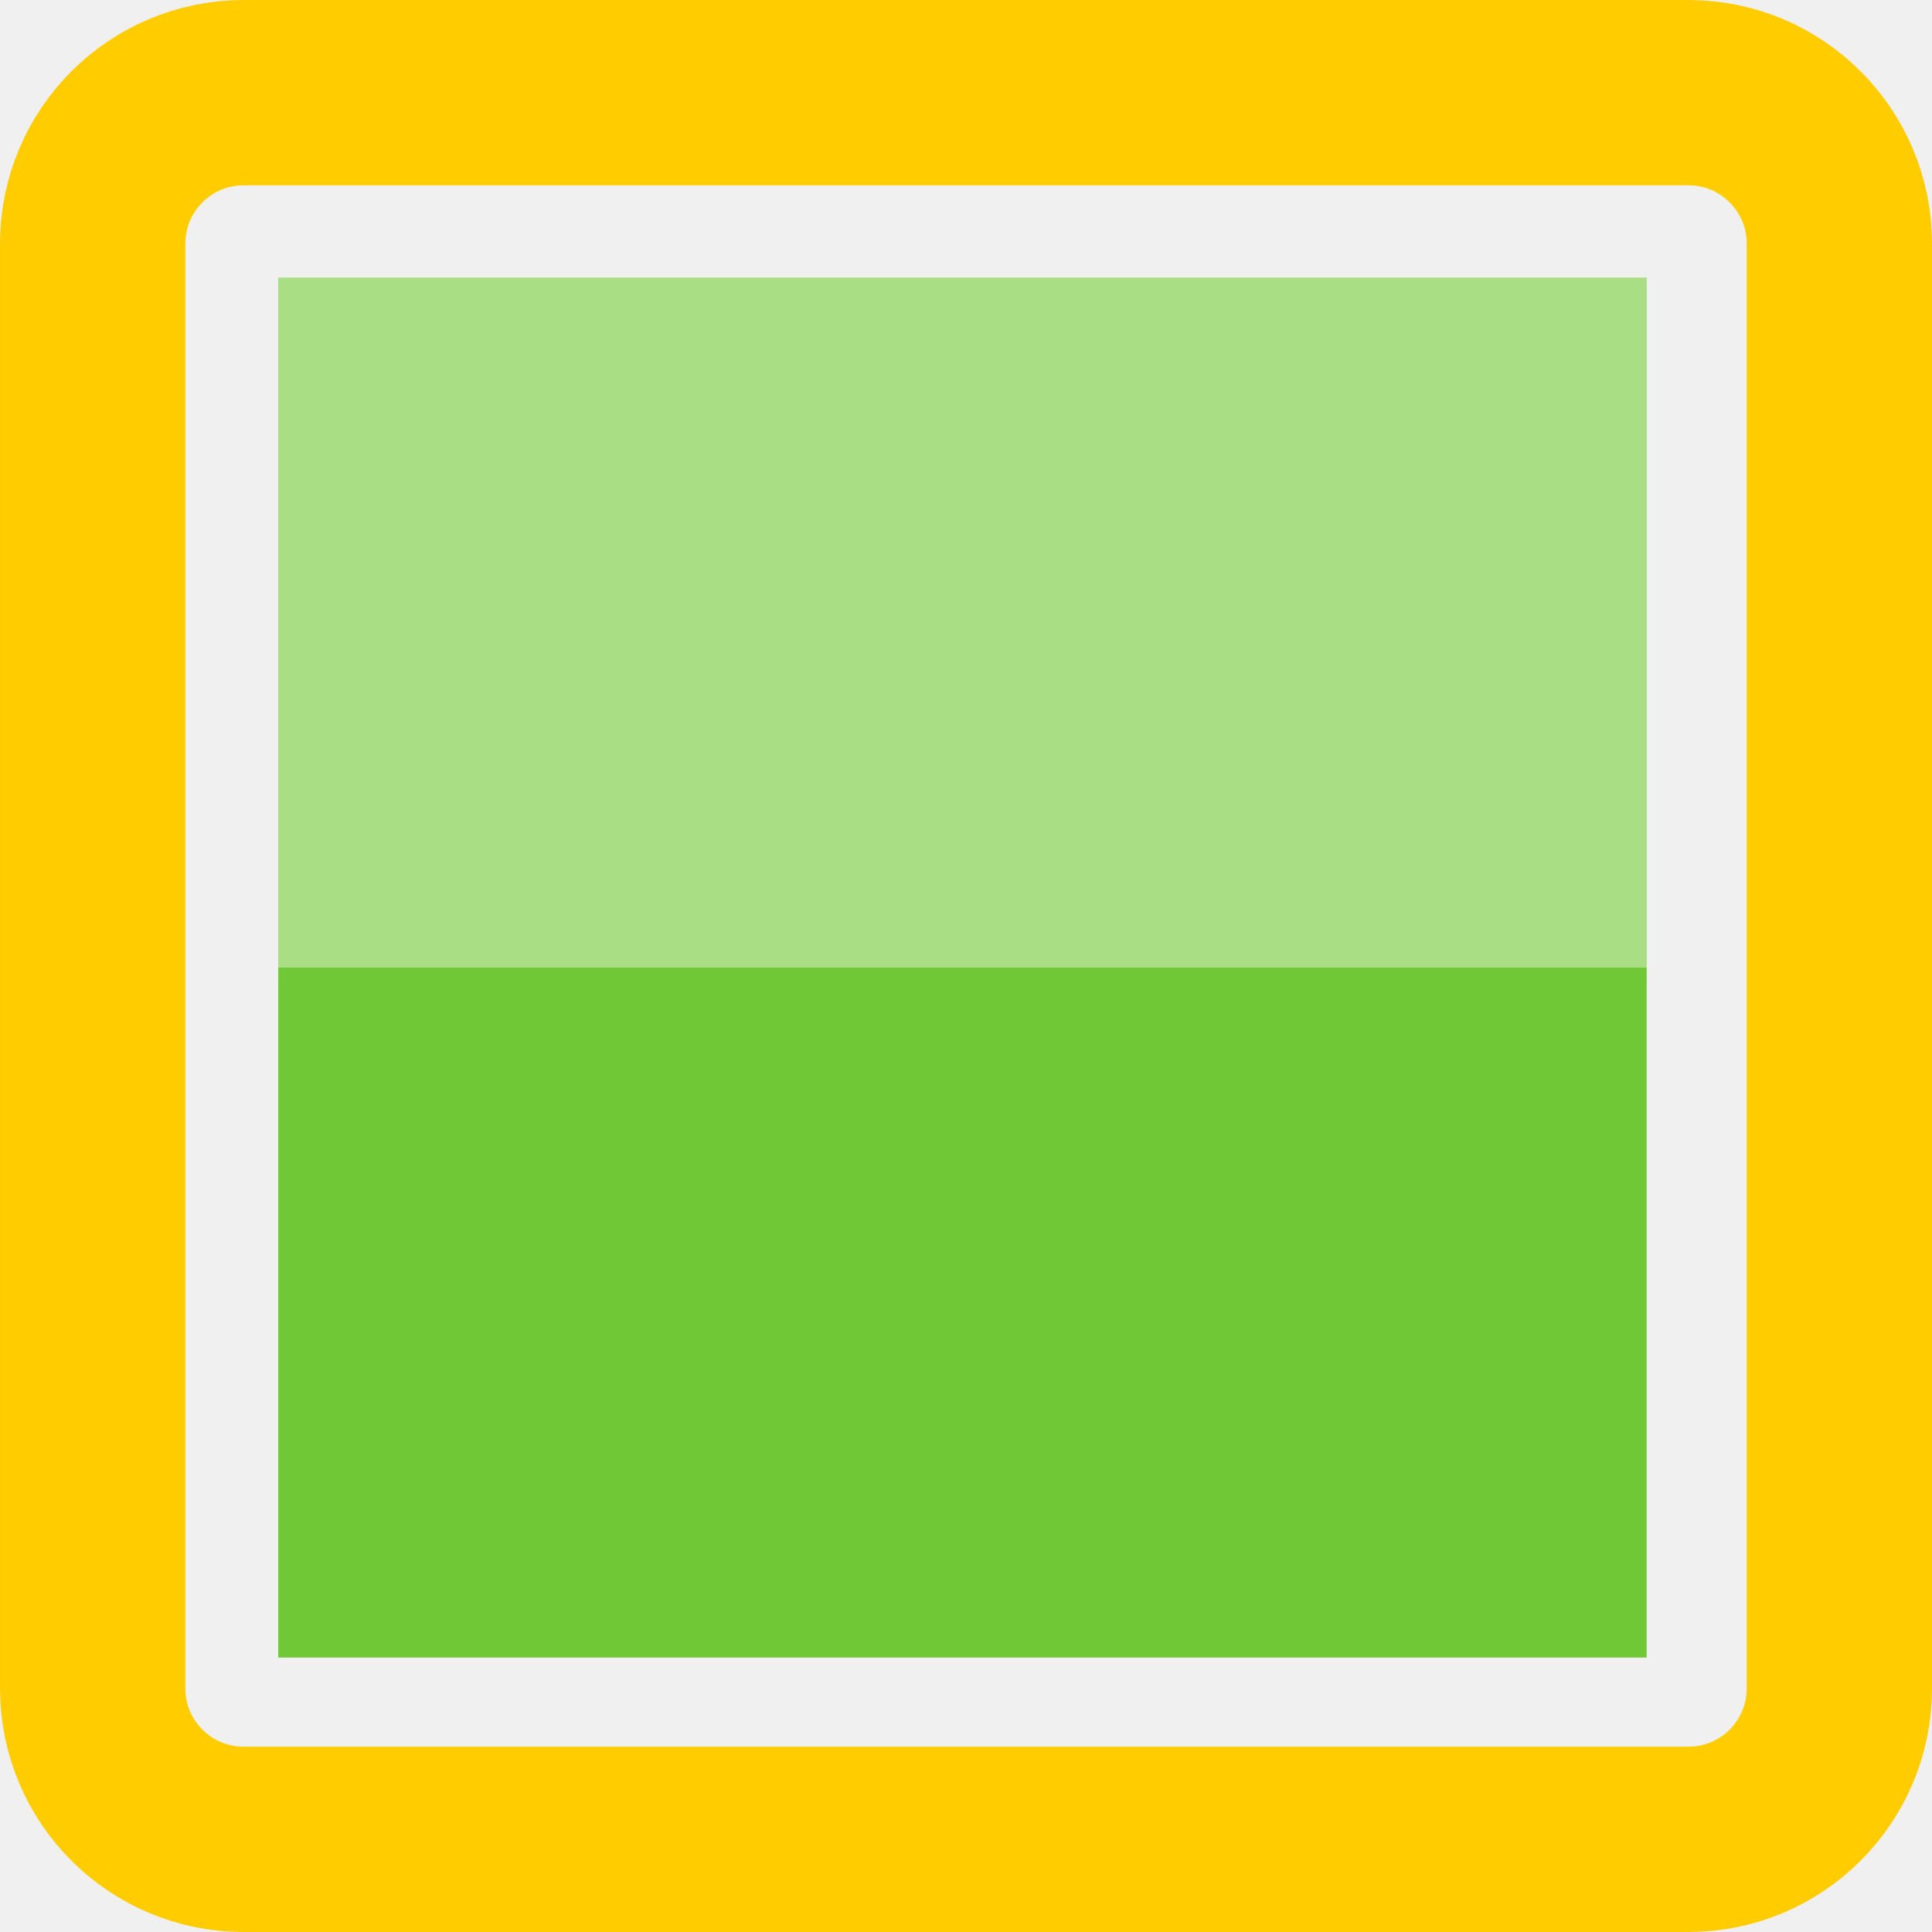
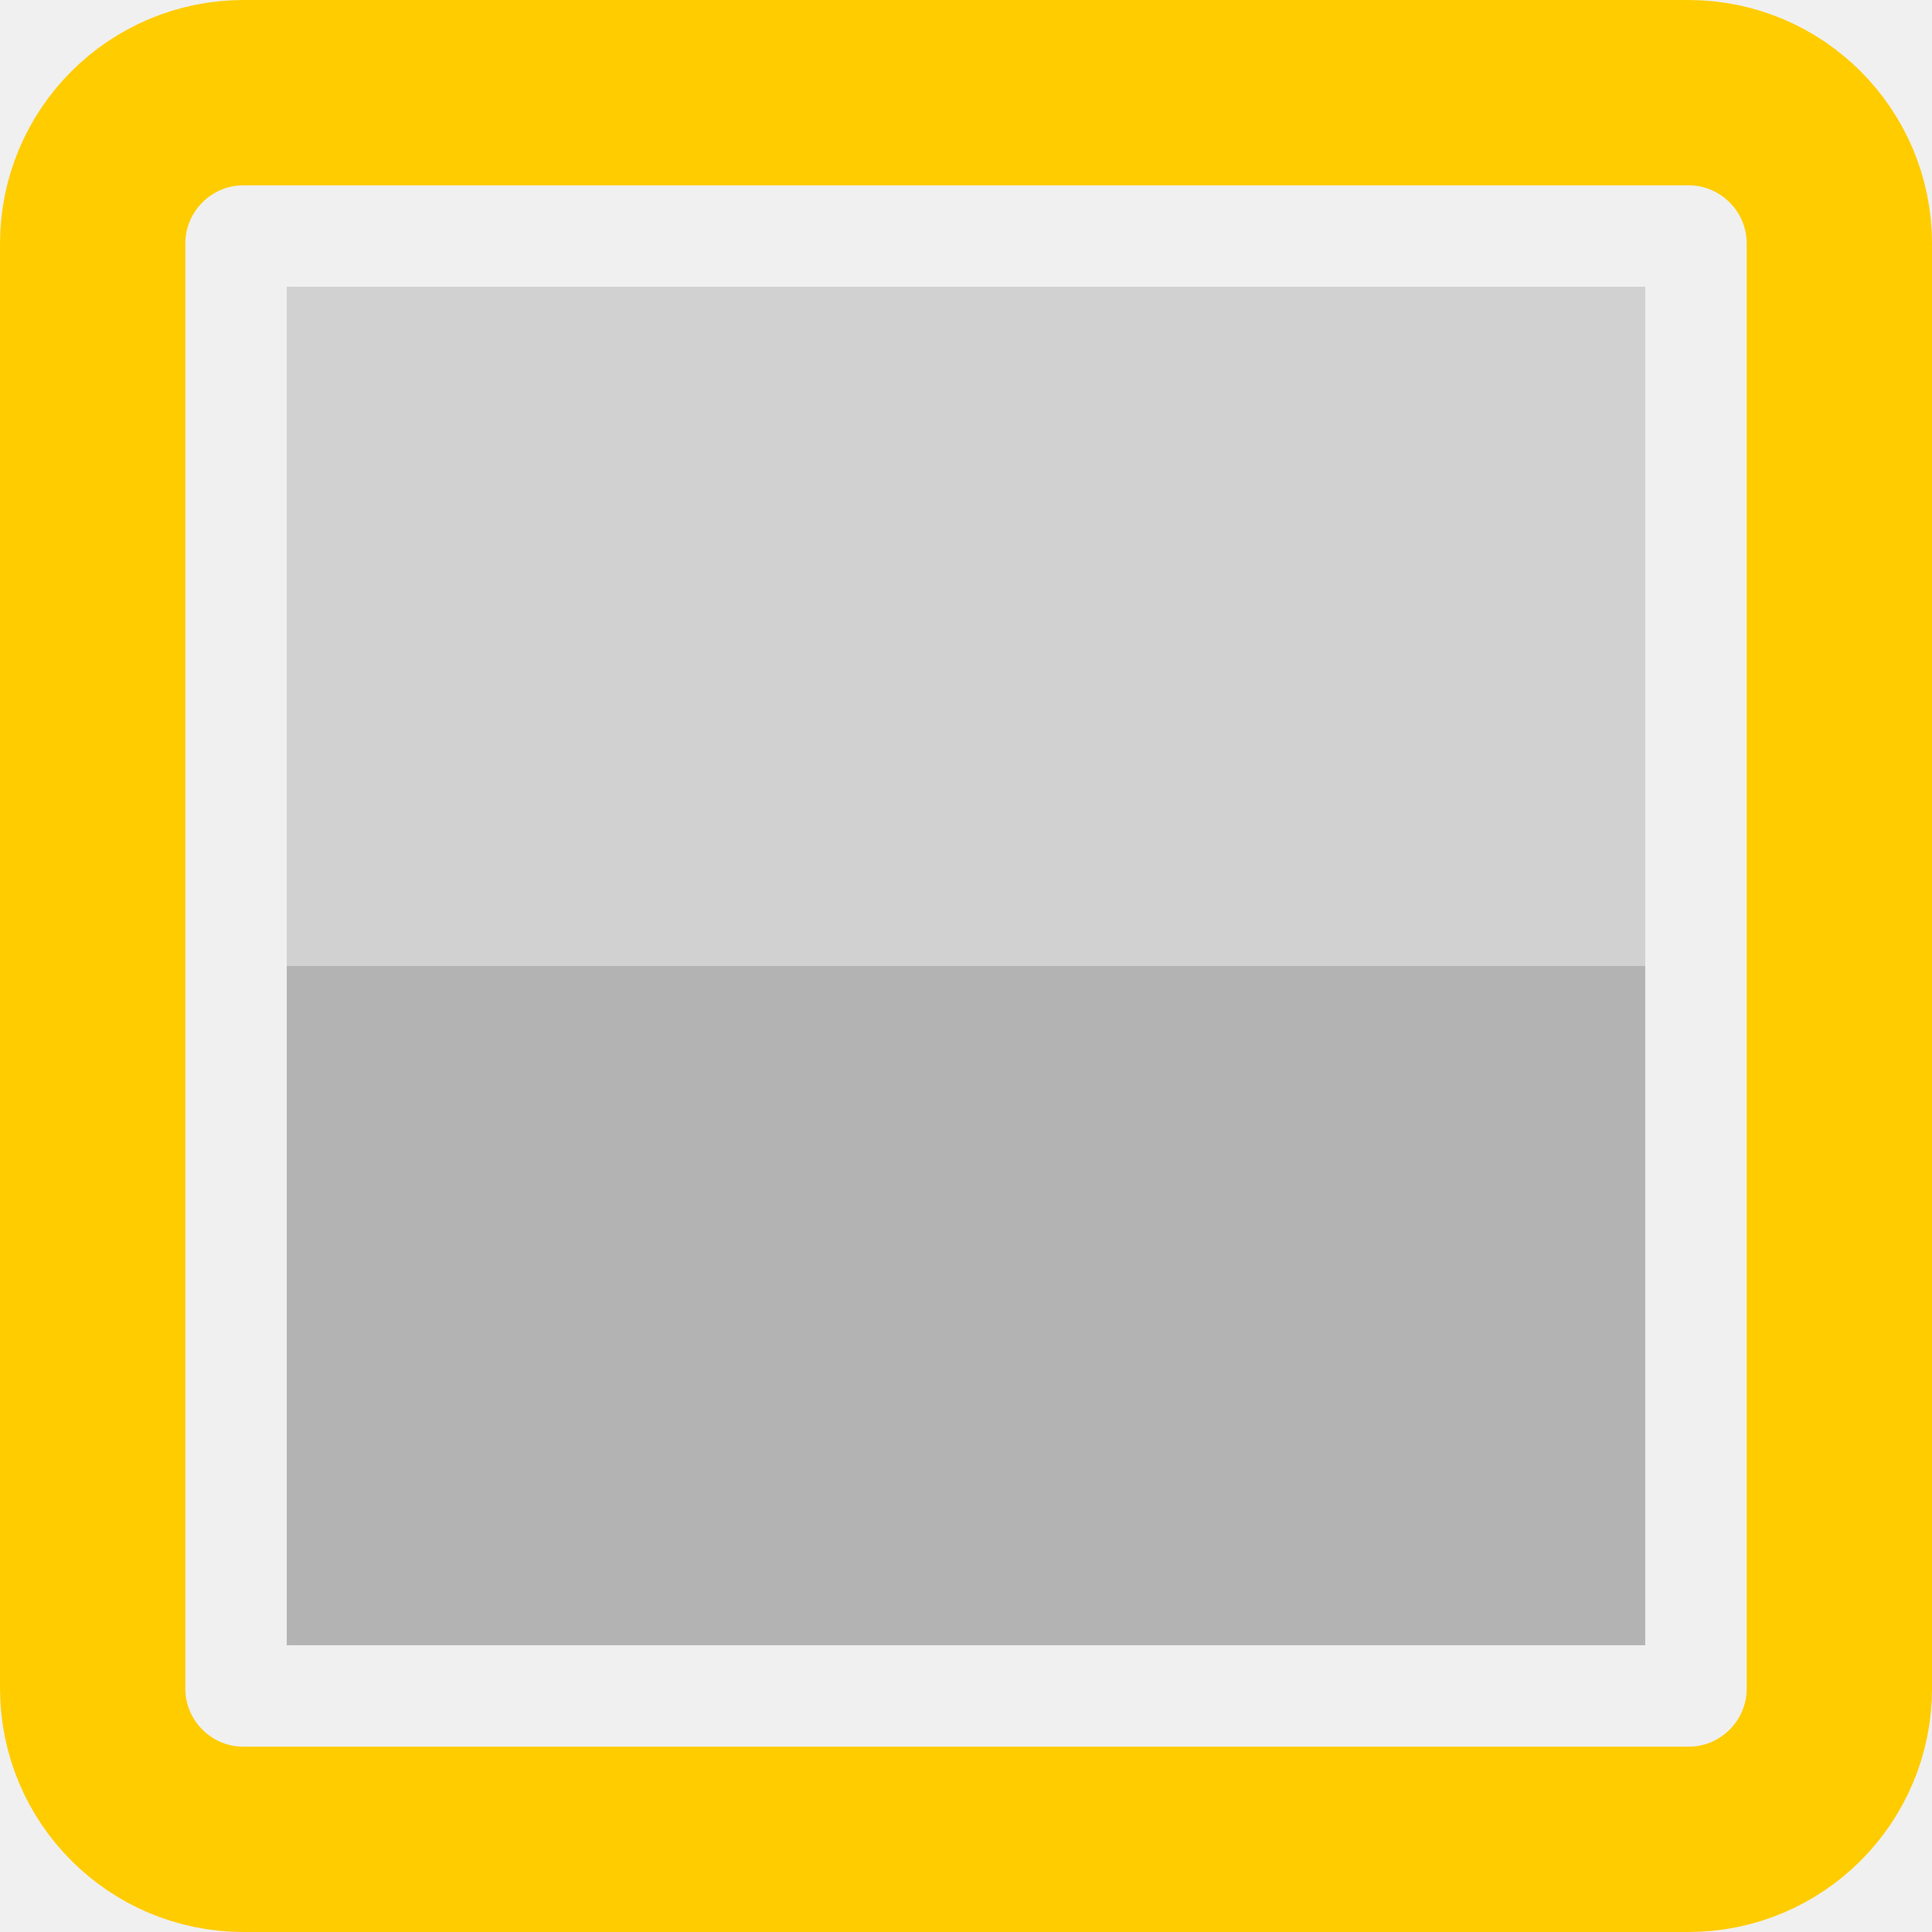
<svg xmlns="http://www.w3.org/2000/svg" width="64" height="64" viewBox="0 0 64 64" id="svg5343" version="1.1">
  <defs id="defs5345" />
  <g id="layer1" transform="translate(0,-988.3622)">
    <rect style="opacity:1;fill:none;fill-opacity:0.242;fill-rule:nonzero;stroke:#ffcc00;stroke-width:6.139;stroke-linecap:butt;stroke-linejoin:miter;stroke-miterlimit:3.5;stroke-dasharray:none;stroke-dashoffset:0;stroke-opacity:1" id="rect5891" width="57.861" height="57.861" x="3.07" y="991.432" ry="5" rx="5" />
-     <g transform="matrix(1.888775,0,0,0.9522792,9.217642,41.12819)" id="g7242">
-       <rect y="1004.362" x="0" height="48" width="24" id="rect6461" style="opacity:1;fill:#71c837;fill-opacity:1;fill-rule:nonzero;stroke:none;stroke-width:5;stroke-linecap:butt;stroke-linejoin:miter;stroke-miterlimit:3.5;stroke-dasharray:none;stroke-dashoffset:0;stroke-opacity:1" />
+     <g transform="matrix(1.875,0,0,0.9375,9.5,56.27265)" id="g7242">
+       <rect y="1004.362" x="0" height="48" width="24" id="rect6461" style="opacity:1;fill:#b3b3b3;fill-opacity:1;fill-rule:nonzero;stroke:none;stroke-width:5;stroke-linecap:butt;stroke-linejoin:miter;stroke-miterlimit:3.5;stroke-dasharray:none;stroke-dashoffset:0;stroke-opacity:1" />
      <rect style="opacity:1;fill:#ffffff;fill-opacity:0.392;fill-rule:nonzero;stroke:none;stroke-width:5;stroke-linecap:butt;stroke-linejoin:miter;stroke-miterlimit:3.5;stroke-dasharray:none;stroke-dashoffset:0;stroke-opacity:1" id="rect6463" width="24" height="24" x="0" y="1004.362" />
    </g>
    <text xml:space="preserve" style="font-style:normal;font-weight:normal;font-size:40px;line-height:125%;font-family:sans-serif;letter-spacing:0px;word-spacing:0px;fill:#000000;fill-opacity:1;stroke:none;stroke-width:1px;stroke-linecap:butt;stroke-linejoin:miter;stroke-opacity:1" x="-547" y="988.362" id="text7278">
      <tspan id="tspan7280" x="-547" y="988.362" />
    </text>
  </g>
</svg>
